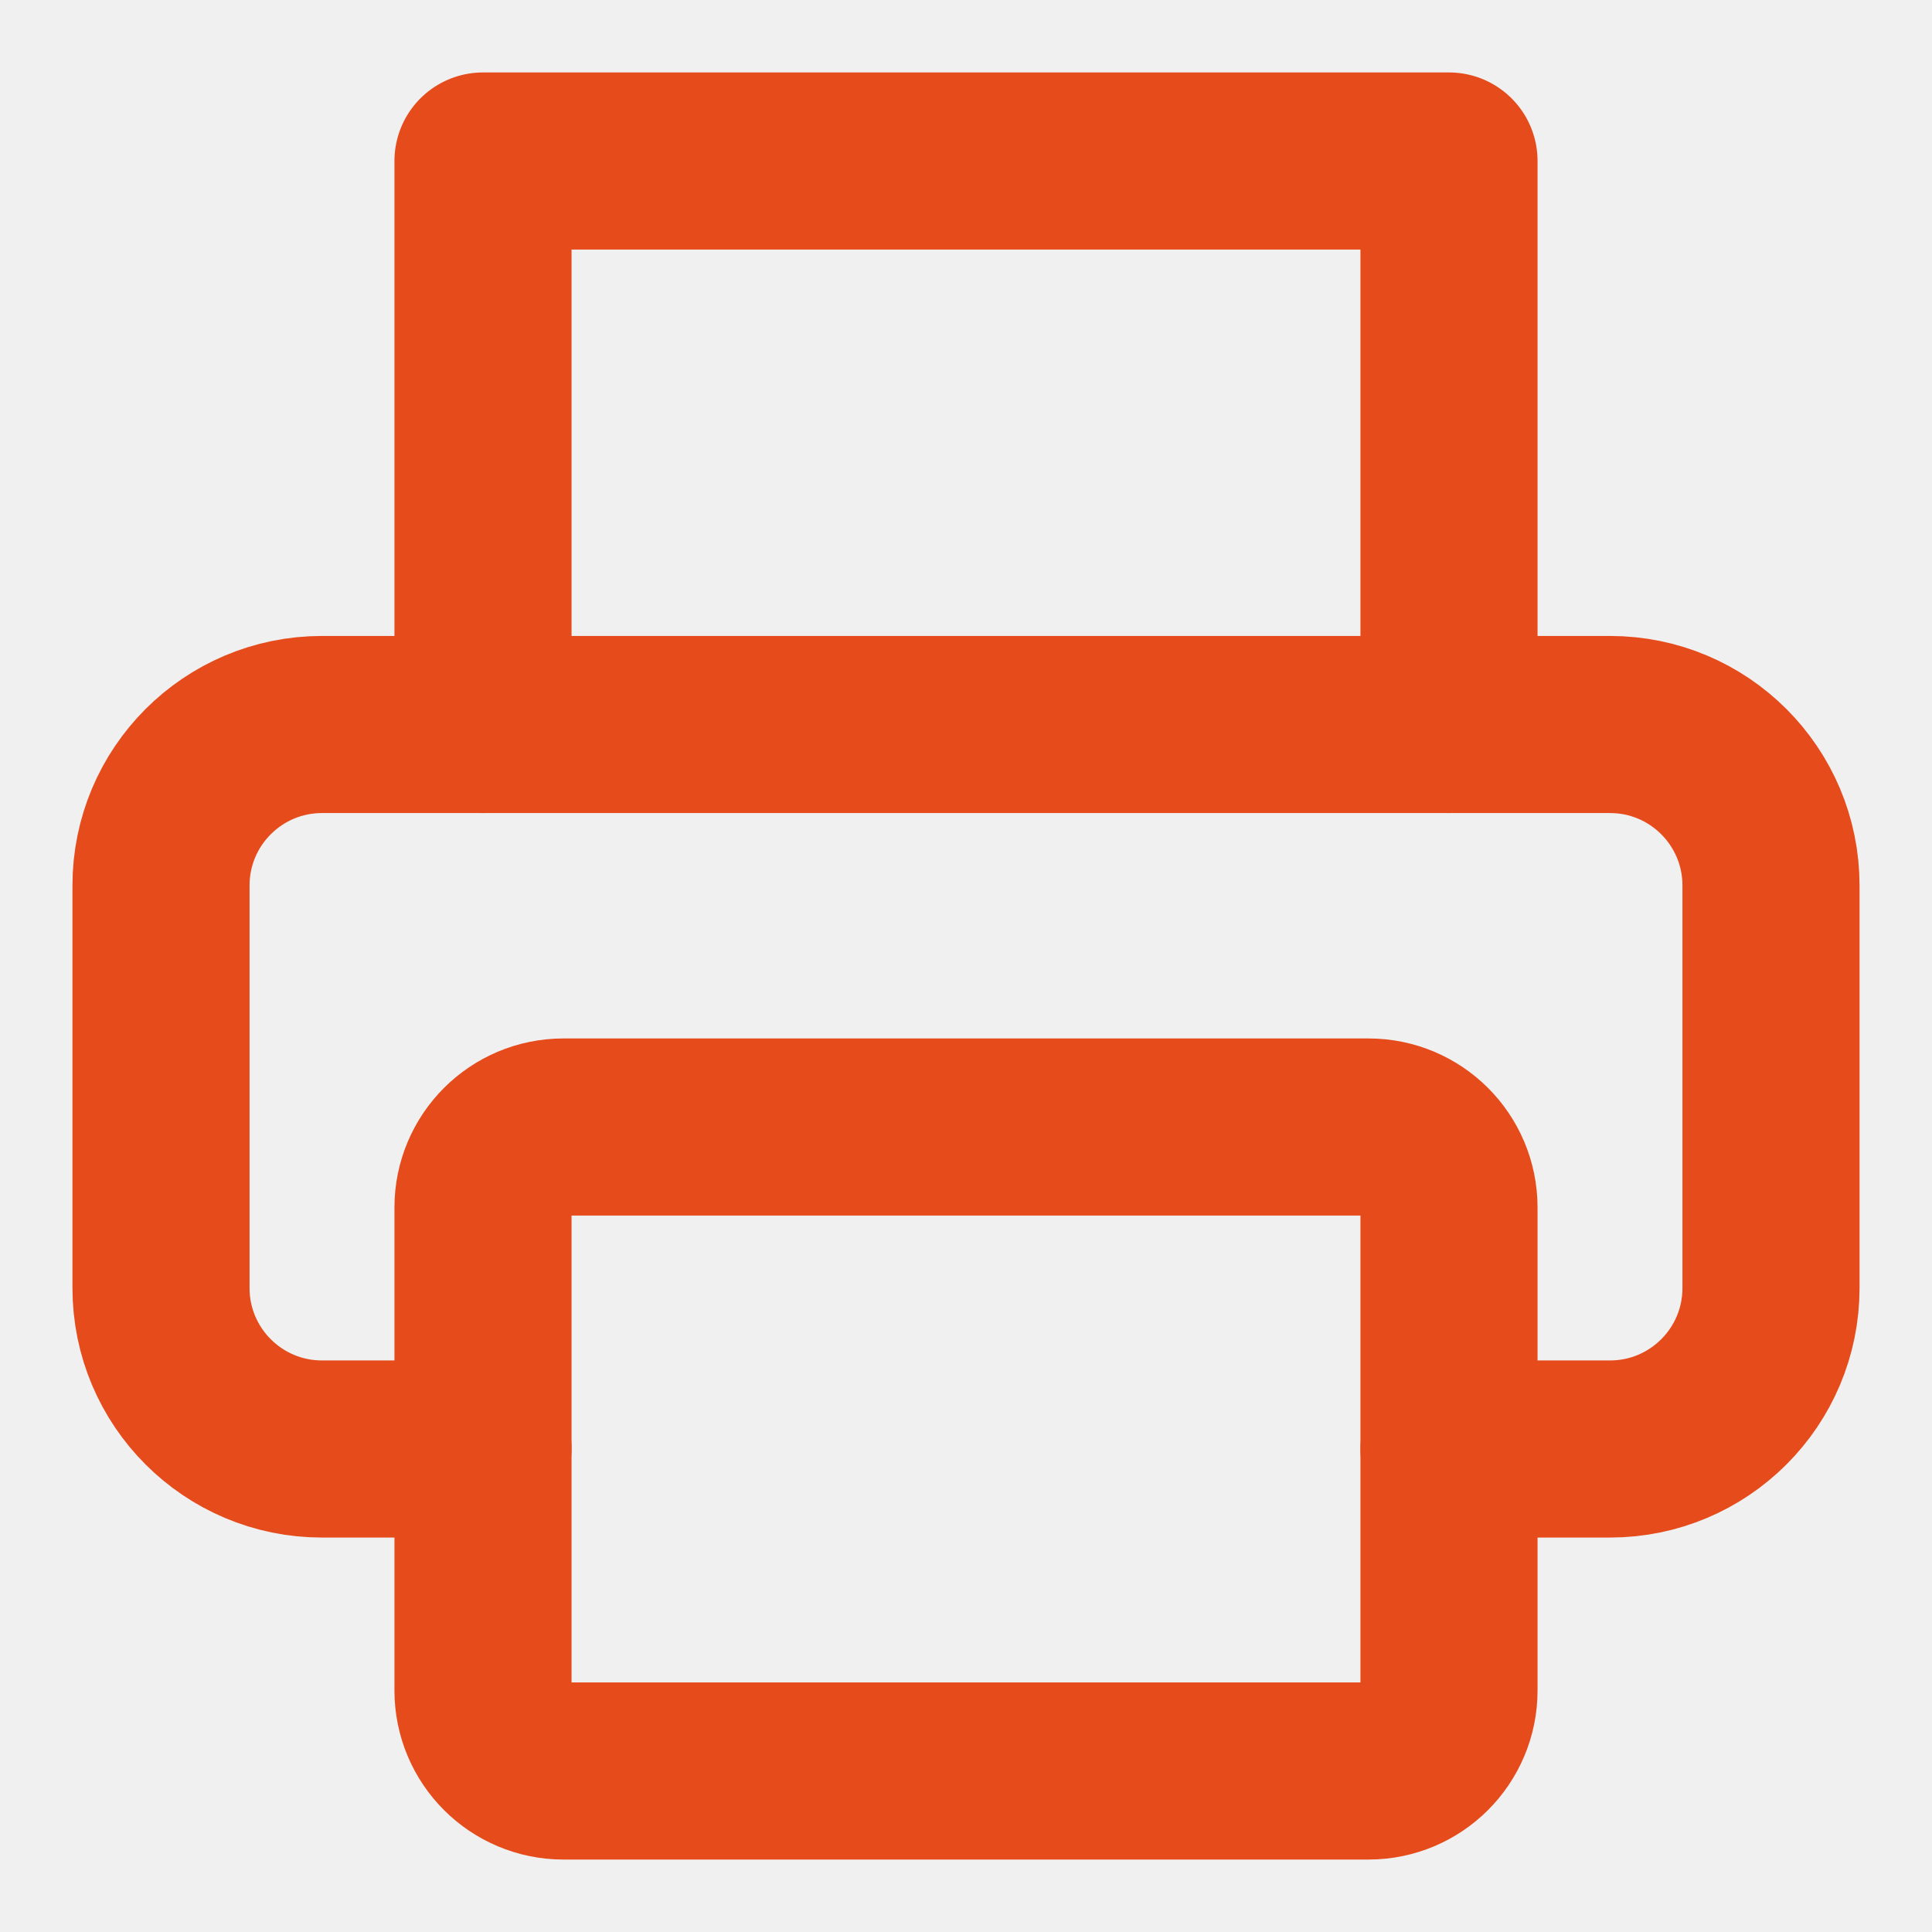
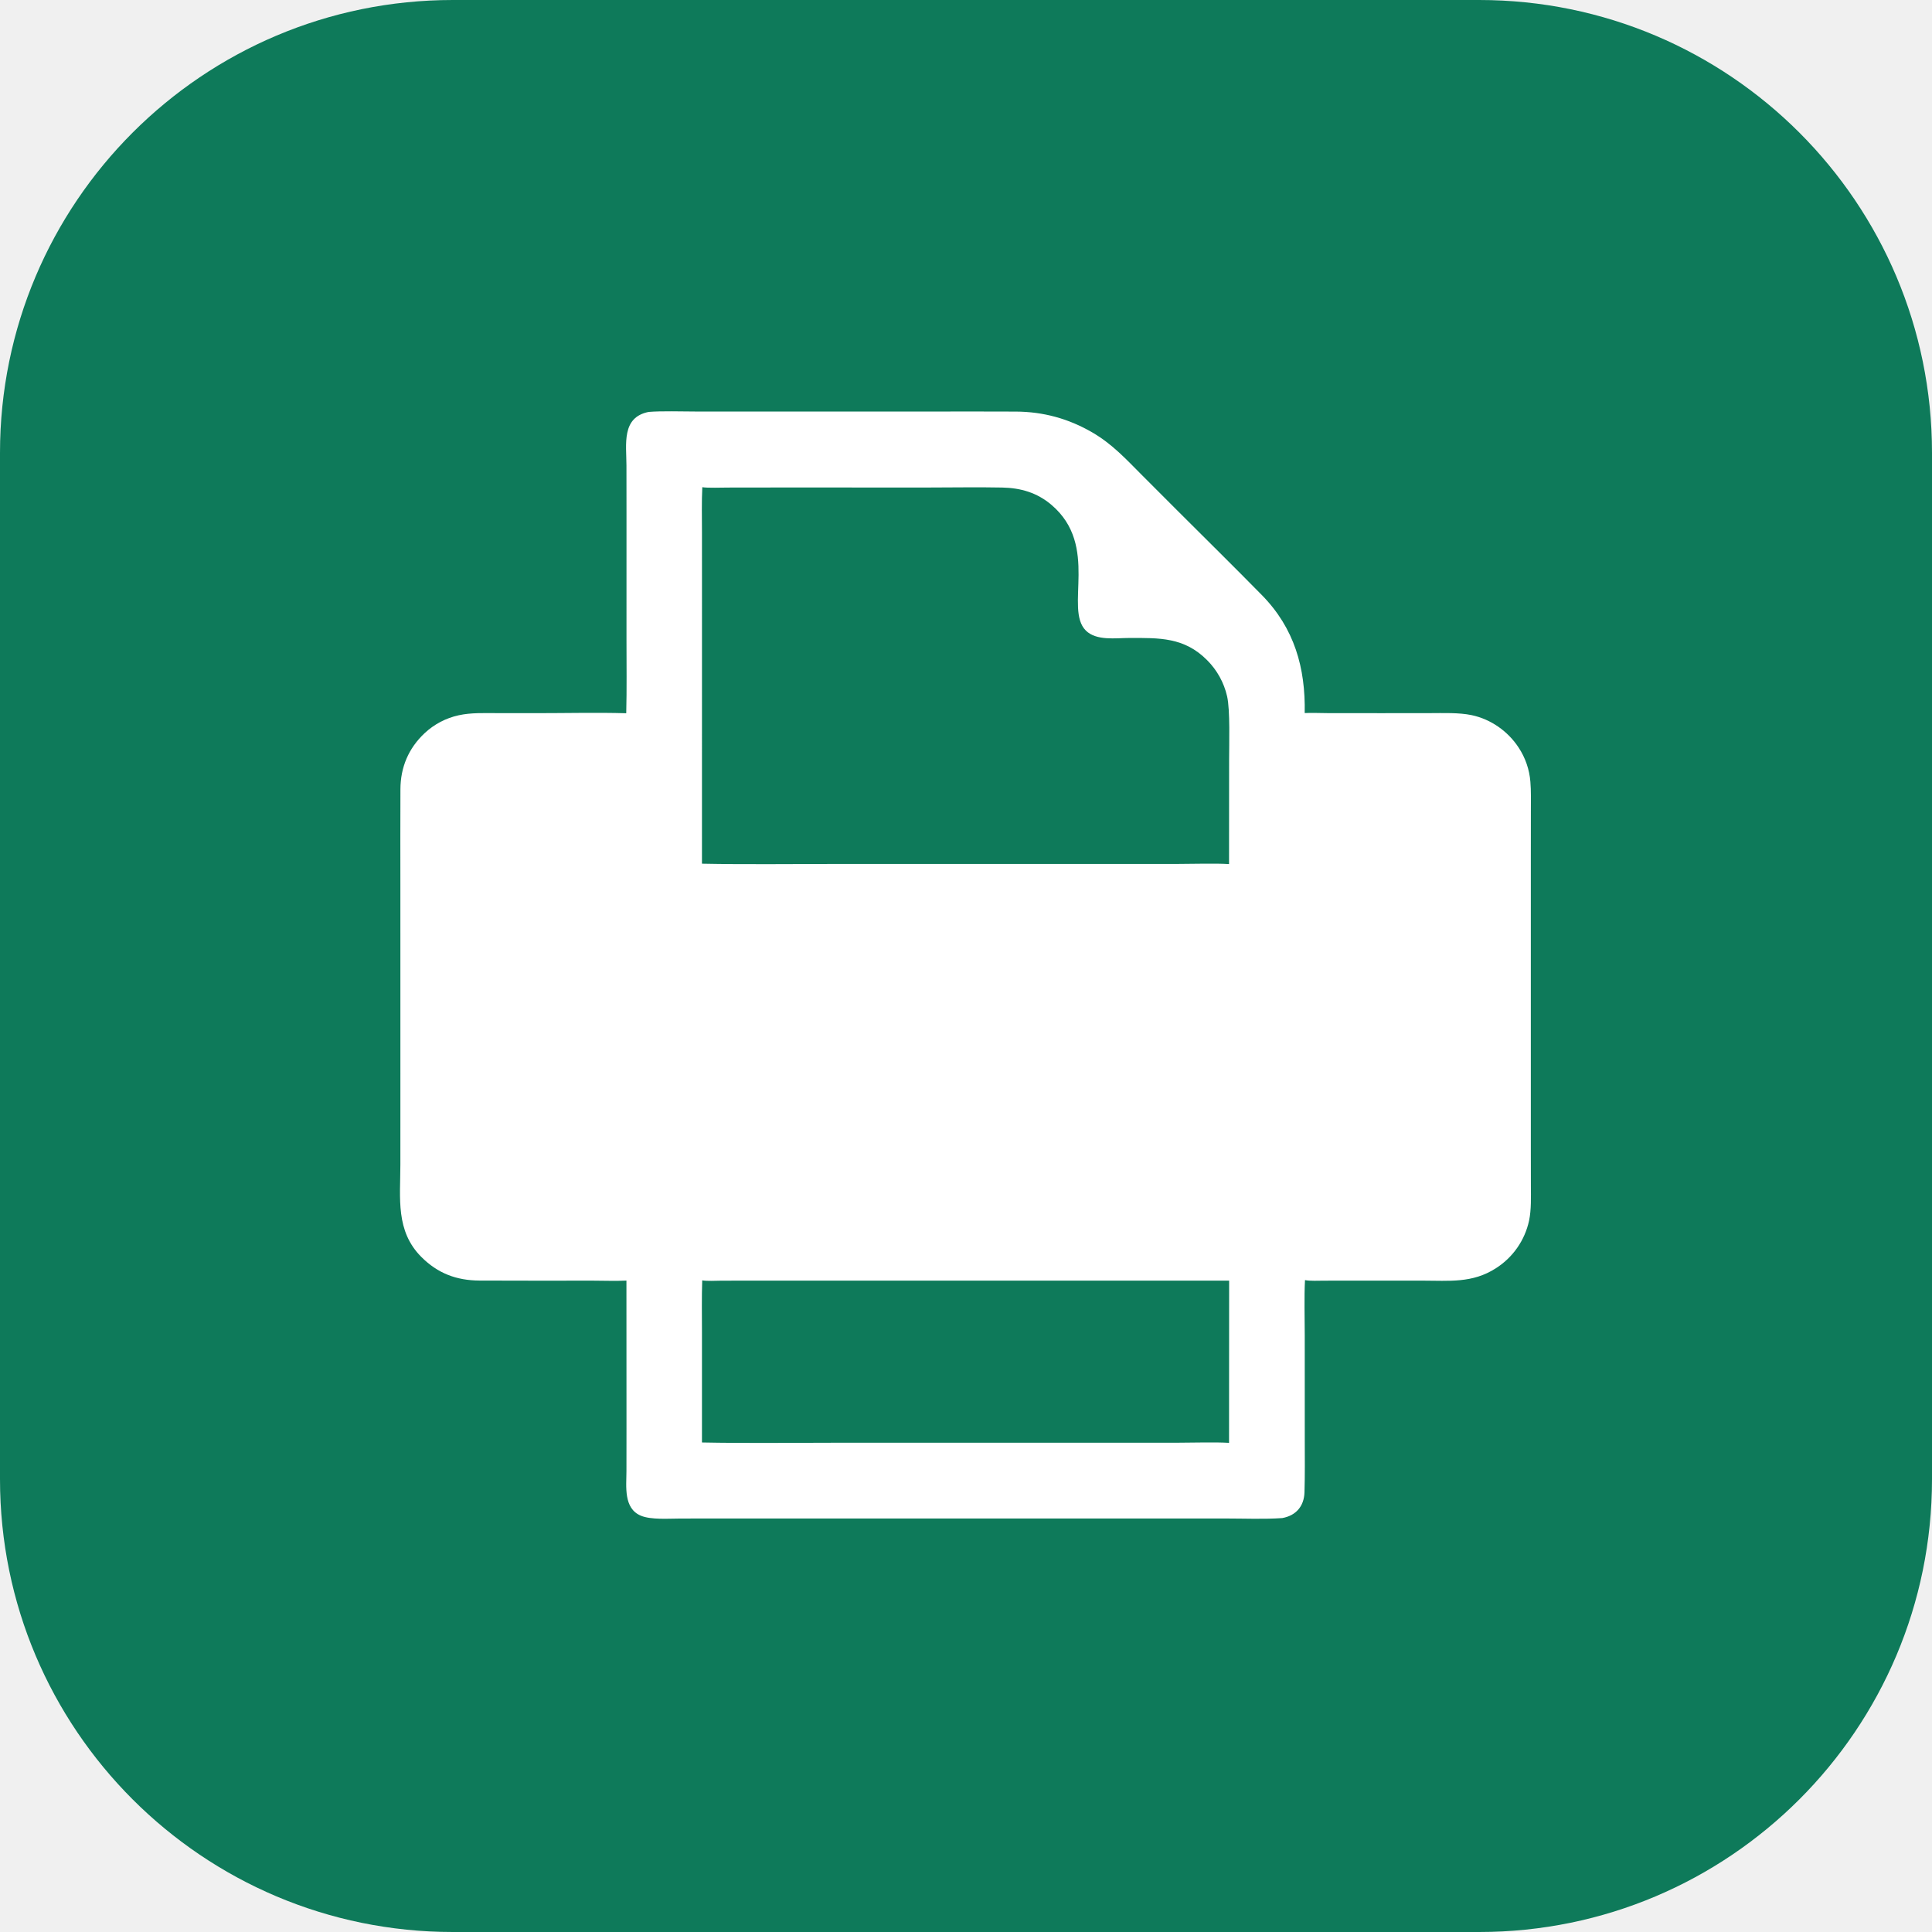
- <svg xmlns="http://www.w3.org/2000/svg" viewBox="0 0 24 24" fill="none" stroke="#e64b1b" stroke-width="2.2" stroke-linecap="round" stroke-linejoin="round">
-   <path d="M6 9V2h12v7" />
-   <path d="M6 18H4a2 2 0 0 1-2-2v-5a2 2 0 0 1 2-2h16a2 2 0 0 1 2 2v5a2 2 0 0 1-2 2h-2" />
-   <rect x="6" y="14" width="12" height="8" rx="1" />
+ <svg xmlns="http://www.w3.org/2000/svg" viewBox="0 0 512 512">
+   <rect width="512" height="512" rx="120" fill="#0e7a5a" />
+   <g transform="translate(106,109) scale(0.616)" fill="#ffffff">
+     <path d="M106.963 0.267C112.449 -0.205 121.304 0.092 127.121 0.093L164.619 0.095L229.819 0.096C241.523 0.093 253.251 0.057 264.956 0.119C276.788 0.181 287.596 3.143 297.831 9.085C306.446 14.087 312.388 20.616 319.331 27.576L334.691 42.95C346.731 54.975 358.863 66.923 370.788 79.06C384.783 93.304 389.601 110.375 389.218 129.818C392.141 129.654 396.716 129.854 399.818 129.857L422.933 129.865L443.001 129.848C448.728 129.843 455.528 129.561 461.036 130.713C469.248 132.429 476.646 137.63 481.228 144.628C484.146 149.031 485.893 154.103 486.311 159.368C486.648 163.183 486.526 168.044 486.523 171.958L486.506 192.063L486.503 255.135L486.506 316.958L486.528 333.203C486.538 338.078 486.746 343.4 485.753 348.153C483.931 356.648 478.768 364.05 471.426 368.698C461.338 375.178 451.373 373.993 439.973 373.995L411.211 373.993L397.648 374.008C395.338 374.013 391.448 374.22 389.348 373.765C388.951 380.853 389.238 390.348 389.238 397.683L389.248 442.588C389.251 450.083 389.358 457.59 389.123 465.078C388.936 471.078 385.448 475.09 379.558 476.143C371.981 476.693 363.086 476.33 355.426 476.328H318.961L207.037 476.325L141.273 476.318L120.57 476.345C115.598 476.355 107.994 476.95 103.622 475.118C96.084 471.958 97.417 462.495 97.428 455.975L97.445 437.528L97.423 373.975C92.797 374.218 87.69 373.998 82.985 374C66.701 374.008 50.537 374.04 34.239 373.965C24.289 373.92 16.232 370.868 9.162 363.78C-1.933 352.658 0.147 338.563 0.167 324.073L0.174 285.163L0.169 203.705C0.168 190.001 0.121 176.26 0.19 162.554C0.238 153.145 3.667 144.972 10.603 138.464C14.712 134.618 19.785 131.957 25.285 130.763C30.597 129.607 36.189 129.836 41.615 129.847L58.366 129.863C70.975 129.869 84.853 129.532 97.338 129.899C97.599 119.559 97.445 108.757 97.445 98.387L97.45 44.794L97.43 23.342C97.412 14.106 95.227 2.616 106.963 0.267ZM129.916 194.618C148.935 194.999 168.784 194.727 187.852 194.727L292.328 194.722L335.133 194.718C341.193 194.717 350.821 194.412 356.671 194.784L356.698 150.257C356.698 143.366 357.191 128.539 355.836 122.611C354.493 116.732 351.521 111.351 347.258 107.085C337.391 97.13 326.673 97.498 313.703 97.516C307.896 97.524 299.591 98.809 295.073 94.332C285.651 84.995 301.043 57.909 280.283 40.26C274.098 35.001 267.063 32.958 259.066 32.797C248.473 32.584 237.836 32.791 227.237 32.79L163.858 32.778L141.211 32.806C138.619 32.812 132.26 33.038 130.063 32.65C129.748 38.717 129.912 45.871 129.917 52.02L129.923 82.973L129.916 194.618ZM129.916 443.618C148.88 443.998 168.67 443.728 187.683 443.728L292.203 443.72L334.878 443.718C341.033 443.718 350.723 443.41 356.671 443.783L356.711 373.995L194.94 373.988L148.676 373.99L138.026 374.018C135.74 374.043 132.147 374.25 130.023 373.883C129.766 381.13 129.915 388.89 129.916 396.193V443.618Z" />
+   </g>
</svg>
